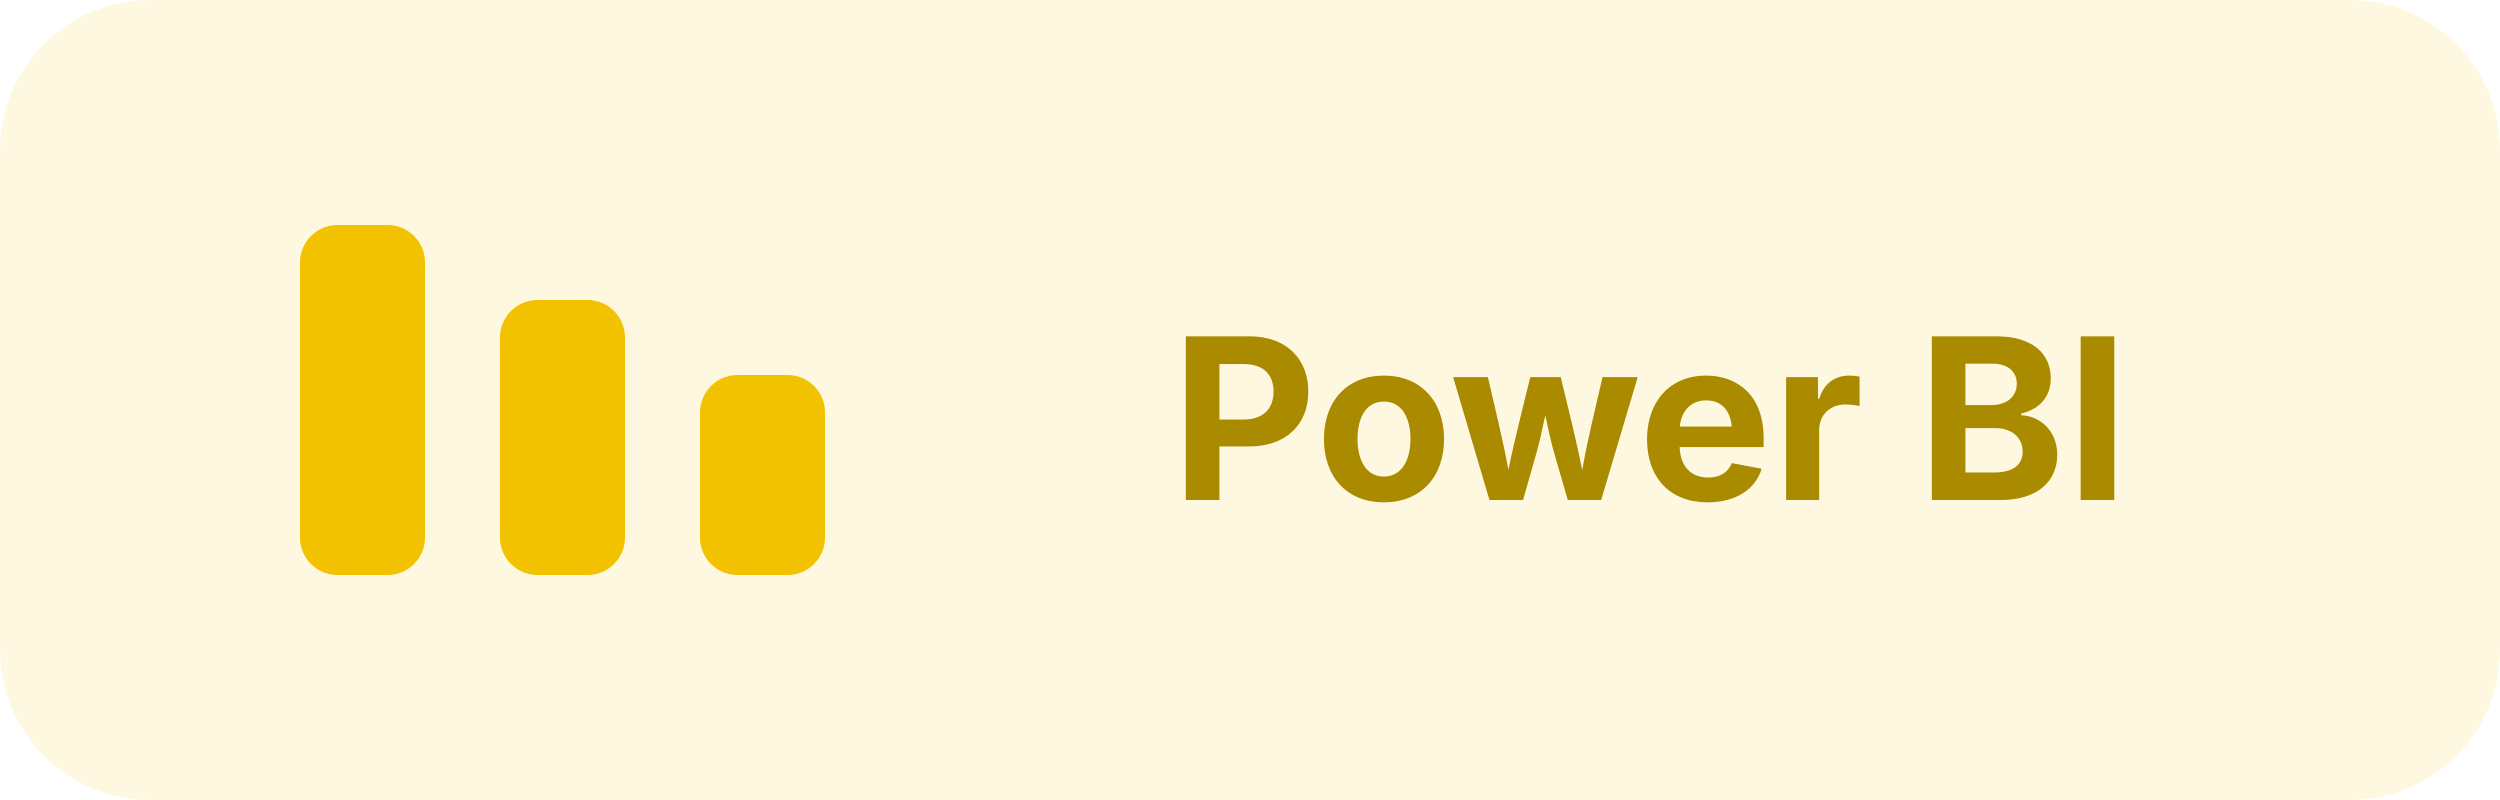
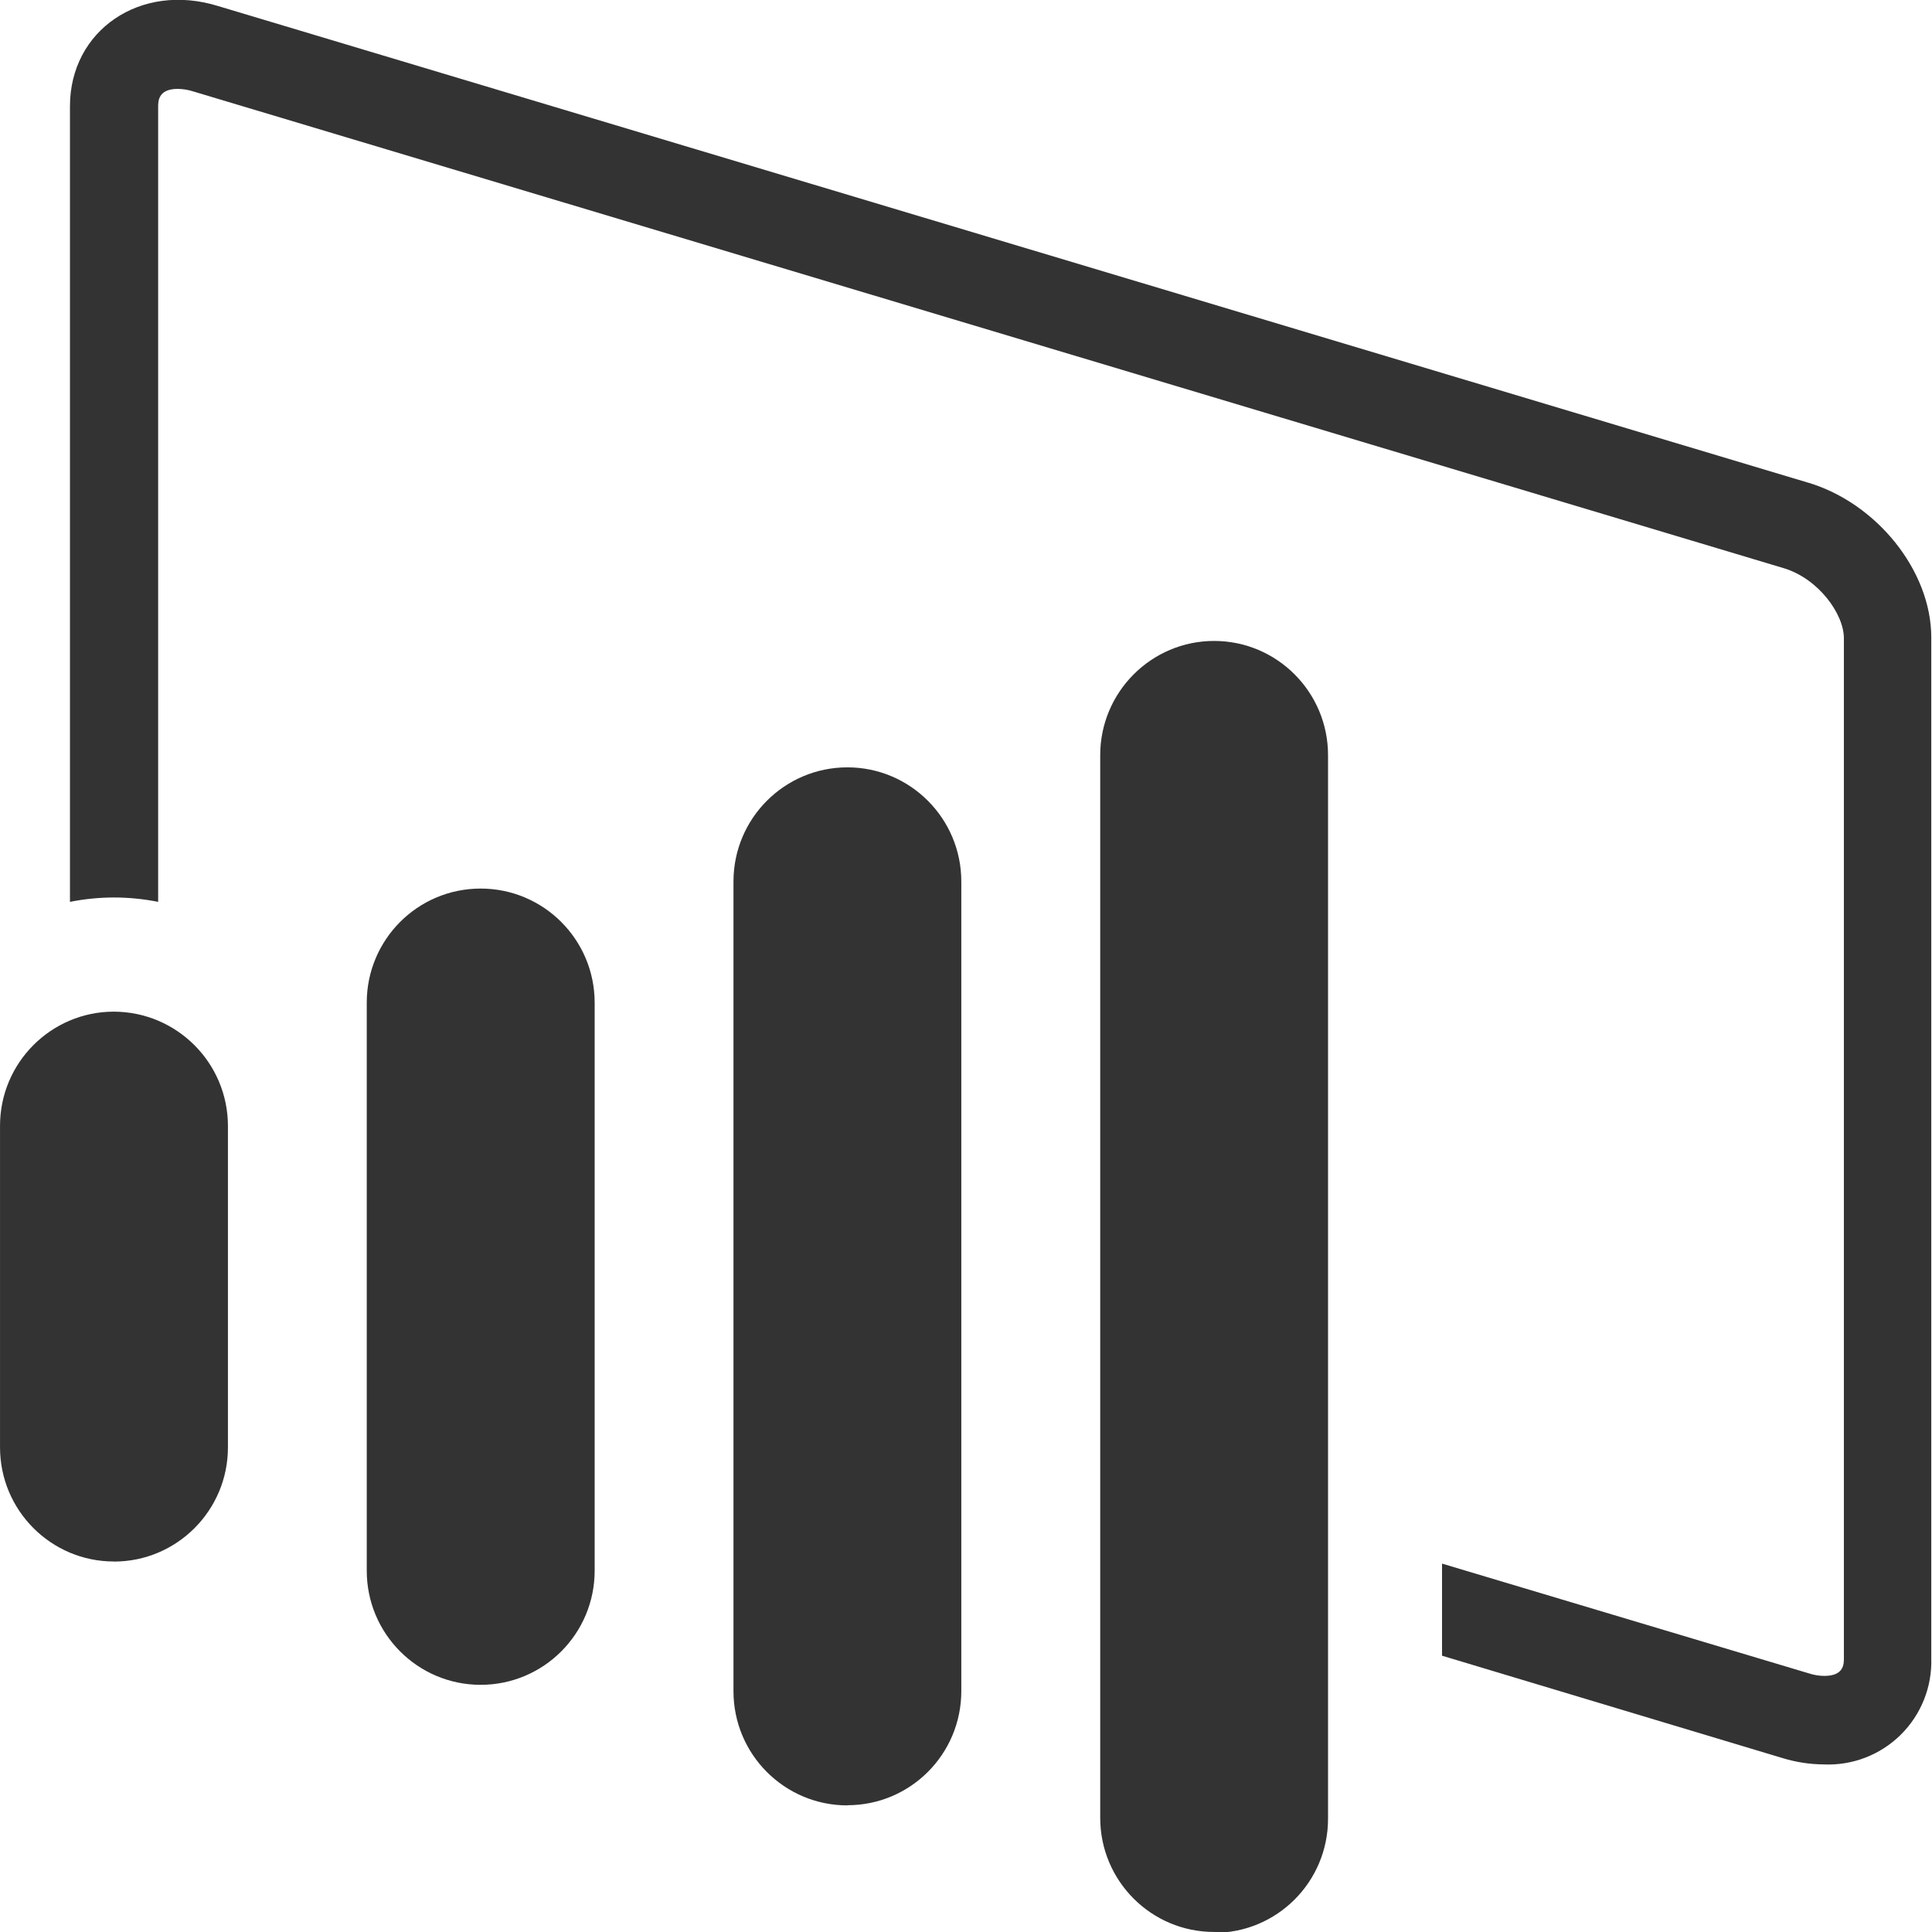
- <svg xmlns="http://www.w3.org/2000/svg" viewBox="0 0 200 64">
-   <rect width="200" height="64" rx="12" fill="#fff8e1" />
-   <g fill="#f2c200" transform="translate(24,18)">
-     <rect width="10" height="28" rx="3" />
-     <rect x="16" y="6" width="10" height="22" rx="3" />
-     <rect x="32" y="12" width="10" height="16" rx="3" />
-   </g>
-   <text x="132" y="40" text-anchor="middle" font-family="Inter,Arial" font-weight="700" font-size="18" fill="#aa8b00">Power BI</text>
+ <svg xmlns="http://www.w3.org/2000/svg" width="64" height="64">
+   <path d="M16.135 37.33c-.775 0-1.404-.63-1.404-1.407V31.96c0-.777.63-1.407 1.404-1.407a1.41 1.41 0 0 1 1.405 1.407v3.964c0 .777-.63 1.407-1.405 1.407zm4.52 1.52c-.776 0-1.404-.63-1.404-1.407v-7c0-.778.628-1.407 1.404-1.407s1.405.63 1.405 1.407v7c0 .778-.63 1.407-1.405 1.407zm4.52 1.486c-.776 0-1.404-.63-1.404-1.407v-9.98c0-.778.63-1.407 1.404-1.407s1.404.63 1.404 1.407v9.978c0 .778-.628 1.407-1.404 1.407zm11.85-16.3L17.423 18.16c-.962-.3-1.83.3-1.83 1.233V29.2a2.78 2.78 0 0 1 .543-.054 2.79 2.79 0 0 1 .544.054v-9.8c0-.066 0-.22.24-.22a.64.64 0 0 1 .192.031l19.603 5.876c.426.128.742.562.742.865v12.57c0 .072 0 .218-.24.218a.61.61 0 0 1-.191-.031l-4.522-1.353v1.135l4.2 1.263a1.78 1.78 0 0 0 .503.077 1.27 1.27 0 0 0 1.327-1.31V25.94c0-.815-.667-1.653-1.52-1.908zm-7.33 17.86c-.776 0-1.404-.63-1.404-1.407V27.392c0-.777.63-1.408 1.404-1.408s1.404.63 1.404 1.408V40.5c0 .778-.628 1.407-1.404 1.407z" transform="matrix(2.687703 0 0 2.687703 -39.59184 -48.6053)" fill="#333" />
</svg>
